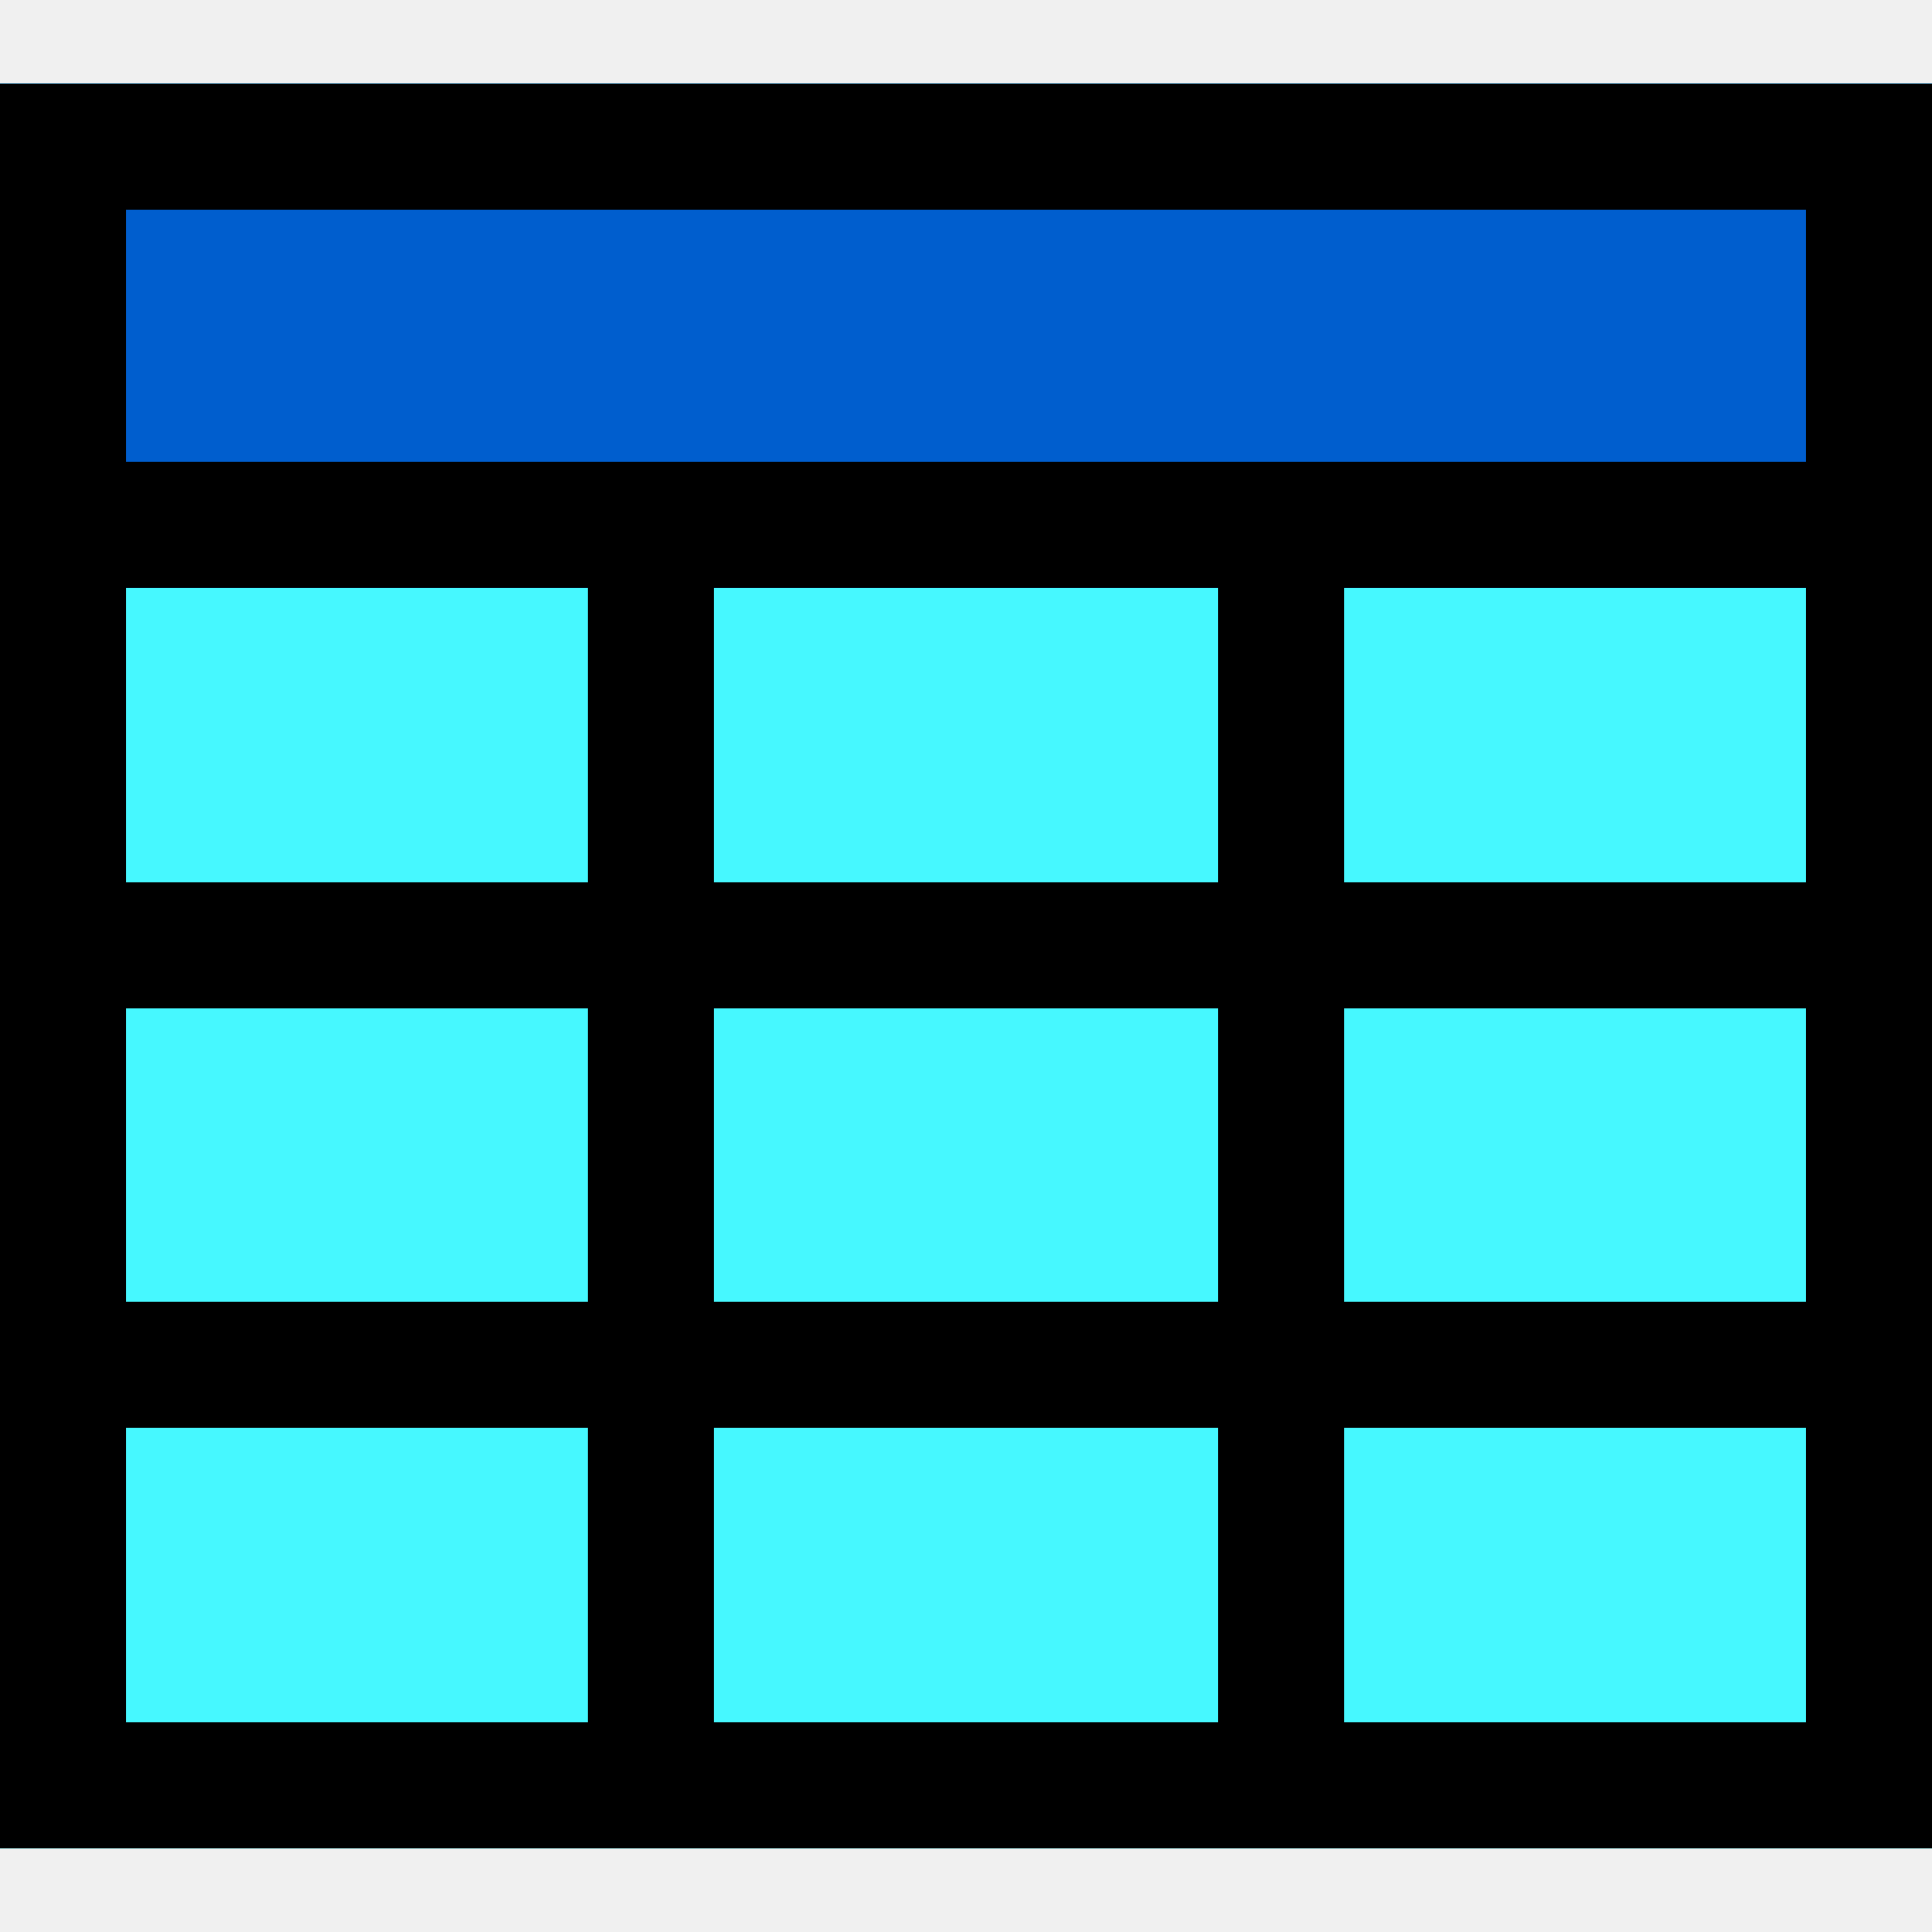
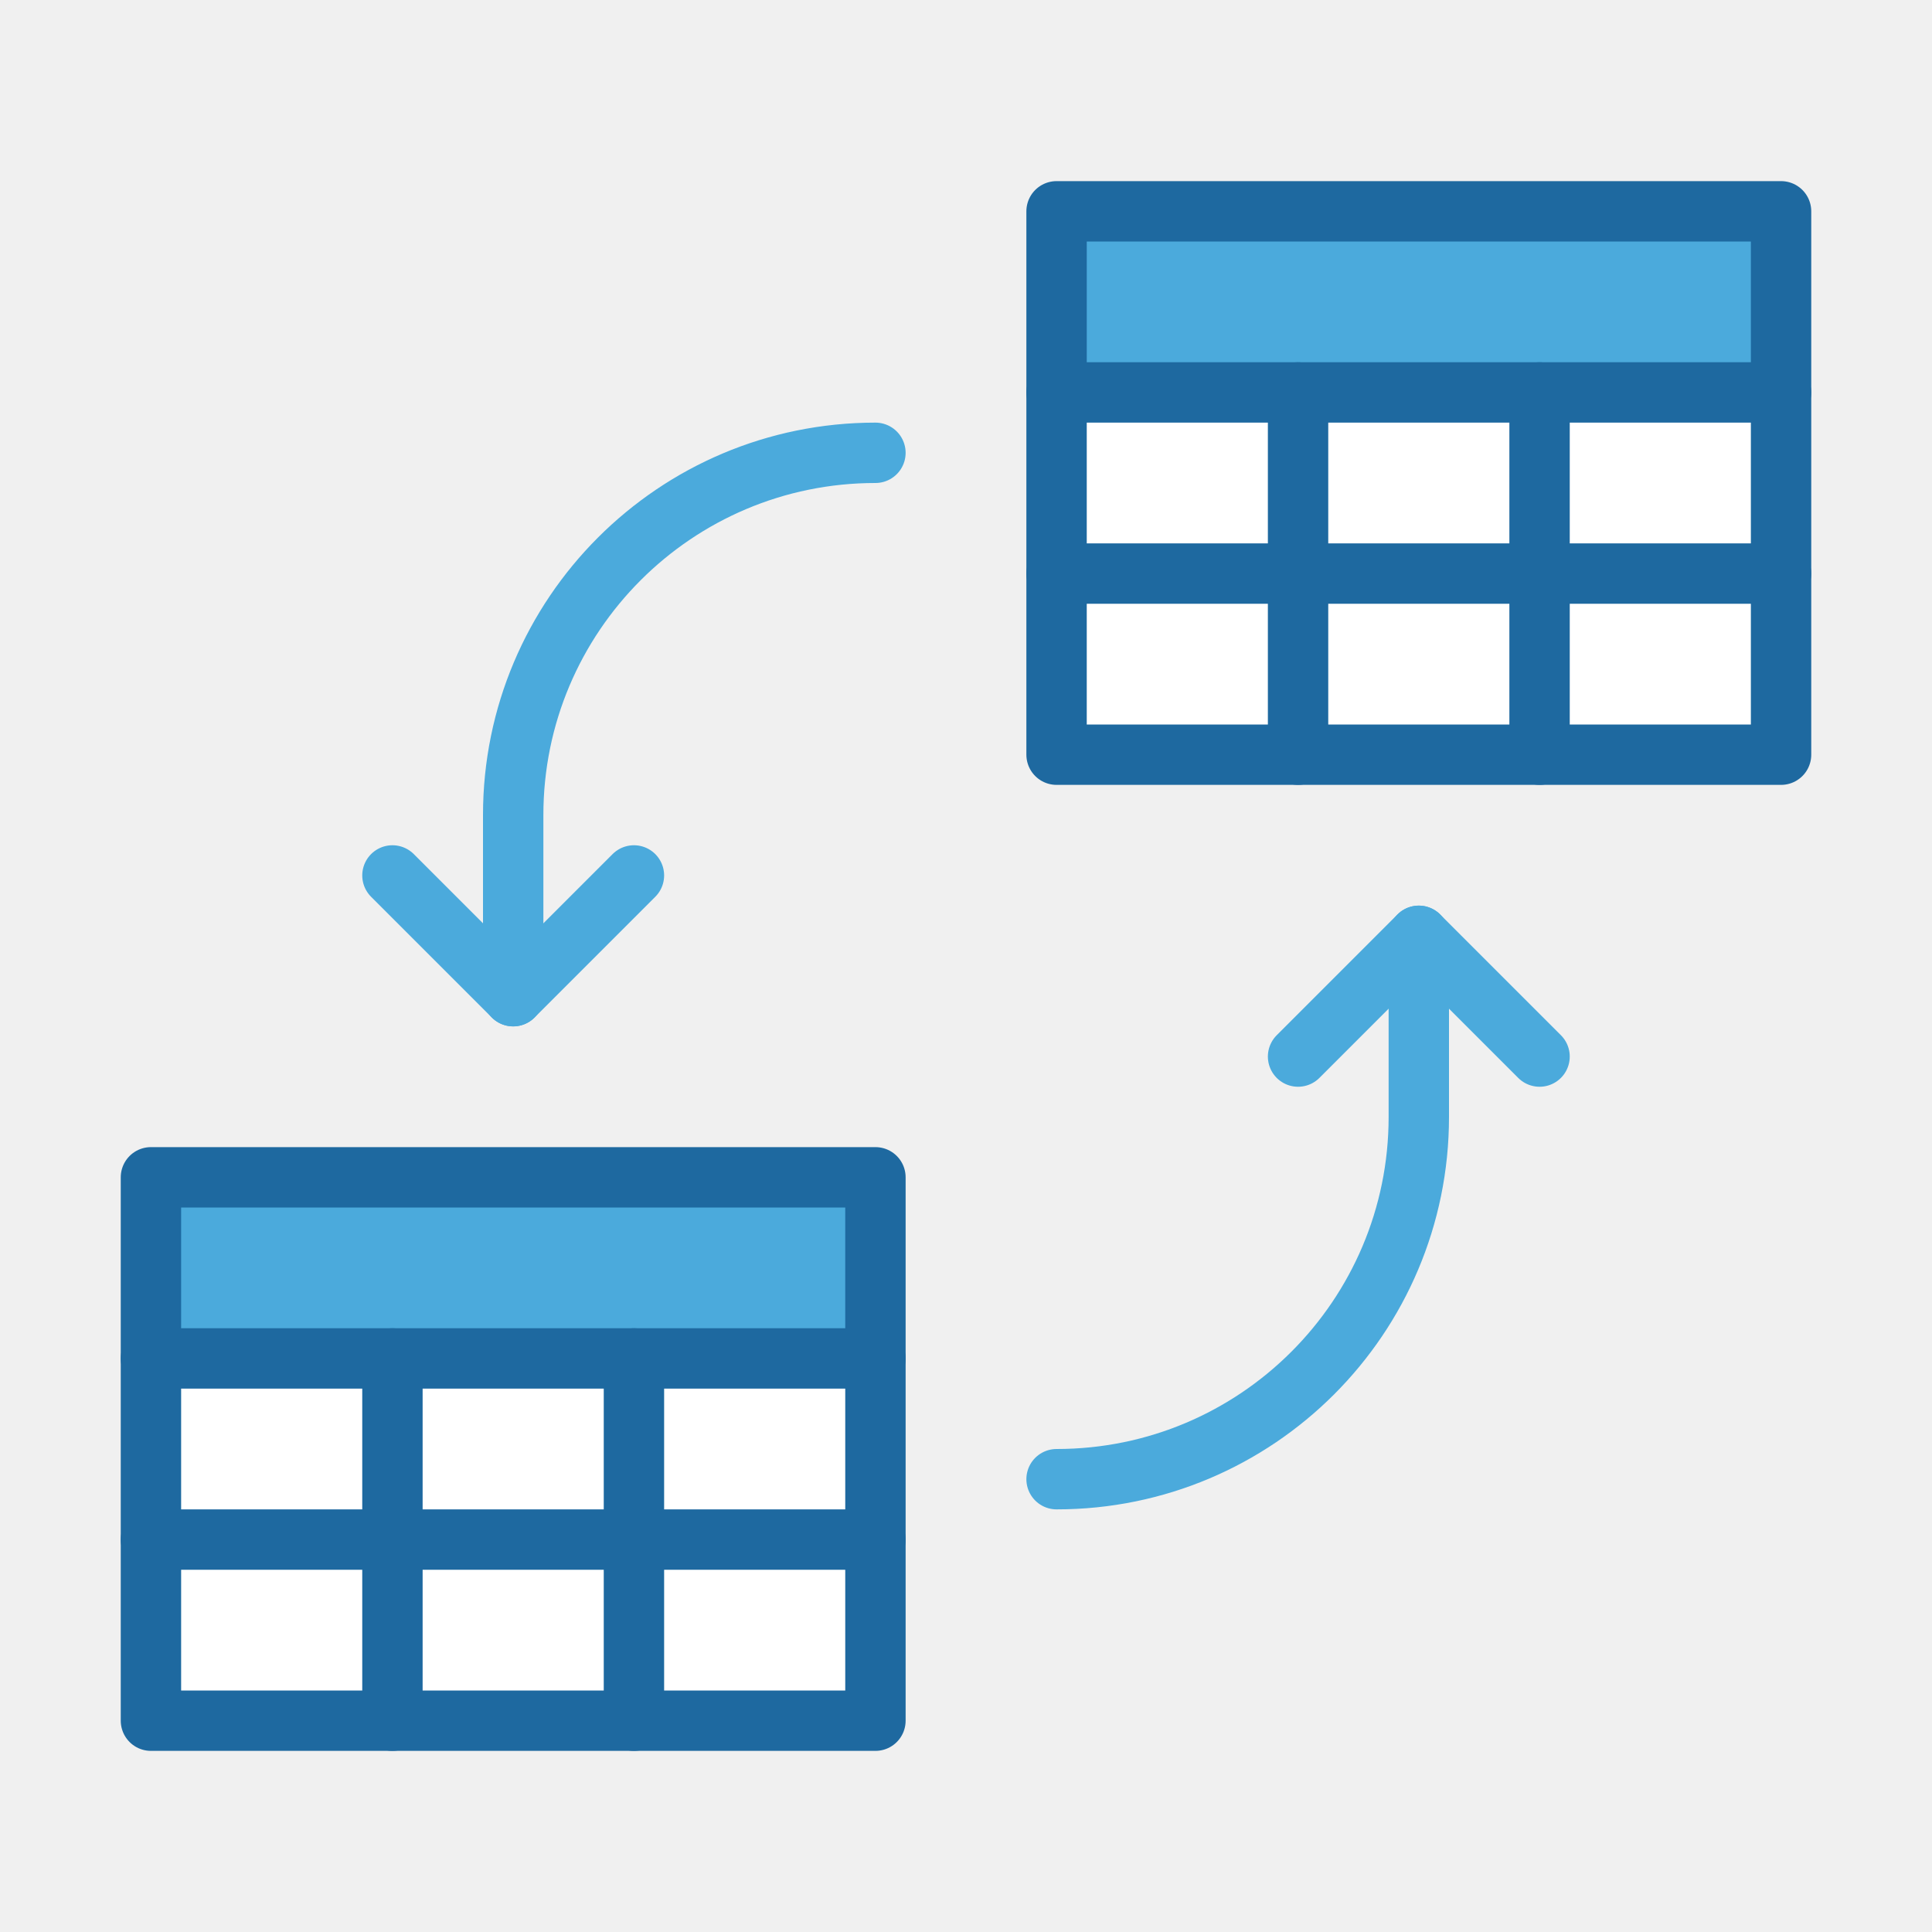
- <svg xmlns="http://www.w3.org/2000/svg" version="1.1" id="Layer_1" viewBox="0 0 512 512" xml:space="preserve">
-   <rect y="22.261" style="fill:#46F8FF;" width="512" height="467.478" />
-   <rect y="22.261" style="fill:#005ECE;" width="512" height="133.565" />
-   <path d="M0,22.261v467.478h512V22.261H0z M33.391,155.826h122.435v77.913H33.391V155.826z M189.217,233.739v-77.913h133.565v77.913  H189.217z M322.783,267.13v77.913H189.217V267.13H322.783z M33.391,267.13h122.435v77.913H33.391V267.13z M33.391,456.348v-77.913  h122.435v77.913H33.391z M189.217,456.348v-77.913h133.565v77.913H189.217z M478.609,456.348H356.174v-77.913h122.435V456.348z   M478.609,345.043H356.174V267.13h122.435V345.043z M478.609,233.739H356.174v-77.913h122.435V233.739z M478.609,122.435H33.391  V55.652h445.217V122.435z" />
+ <svg xmlns="http://www.w3.org/2000/svg" width="800px" height="800px" viewBox="0 0 64 64" version="1.1">
+   <defs>
+ 
+ </defs>
+   <g id="General" stroke="none" stroke-width="1" fill="none" fill-rule="evenodd">
+     <g id="SLICES-64px" transform="translate(-270, -400)">
+ 
+ </g>
+     <g id="ICONS" transform="translate(-265, -395)">
+       <g id="db-tables-swap" transform="translate(270, 402)">
+         <polygon id="Fill-403" fill="#4BAADC" points="0 38 24 38 24 32 0 32">
+ 
+ </polygon>
+         <polygon id="Fill-404" fill="#FFFFFF" points="0 50 8 50 8 44 0 44">
+ 
+ </polygon>
+         <polygon id="Fill-405" fill="#FFFFFF" points="8 50 16 50 16 44 8 44">
+ 
+ </polygon>
+         <polygon id="Fill-406" fill="#FFFFFF" points="16 50 24 50 24 44 16 44">
+ 
+ </polygon>
+         <polygon id="Fill-407" fill="#FFFFFF" points="0 44 8 44 8 38 0 38">
+ 
+ </polygon>
+         <polygon id="Fill-408" fill="#FFFFFF" points="8 44 16 44 16 38 8 38">
+ 
+ </polygon>
+         <polygon id="Fill-409" fill="#FFFFFF" points="16 44 24 44 24 38 16 38">
+ 
+ </polygon>
+         <polygon id="Fill-410" fill="#4BAADC" points="30 6 54 6 54 0 30 0">
+ 
+ </polygon>
+         <polygon id="Fill-411" fill="#FFFFFF" points="30 18 38 18 38 12 30 12">
+ 
+ </polygon>
+         <polygon id="Fill-412" fill="#FFFFFF" points="38 18 46 18 46 12 38 12">
+ 
+ </polygon>
+         <polygon id="Fill-413" fill="#FFFFFF" points="46 18 54 18 54 12 46 12">
+ 
+ </polygon>
+         <polygon id="Fill-414" fill="#FFFFFF" points="30 12 38 12 38 6 30 6">
+ 
+ </polygon>
+         <polygon id="Fill-415" fill="#FFFFFF" points="38 12 46 12 46 6 38 6">
+ 
+ </polygon>
+         <polygon id="Fill-416" fill="#FFFFFF" points="46 12 54 12 54 6 46 6">
+ 
+ </polygon>
+         <path d="M24,8 C17.373,8 12,13.373 12,20 L12,26" id="Stroke-417" stroke="#4BAADC" stroke-width="2" stroke-linecap="round" stroke-linejoin="round">
+ 
+ </path>
+         <path d="M30,42 C36.627,42 42,36.627 42,30 L42,24" id="Stroke-418" stroke="#4BAADC" stroke-width="2" stroke-linecap="round" stroke-linejoin="round">
+ 
+ </path>
+         <polyline id="Stroke-419" stroke="#4BAADC" stroke-width="2" stroke-linecap="round" stroke-linejoin="round" points="38 28 42 24 46 28">
+ 
+ </polyline>
+         <polyline id="Stroke-420" stroke="#4BAADC" stroke-width="2" stroke-linecap="round" stroke-linejoin="round" points="8 22 12 26 16 22">
+ 
+ </polyline>
+         <polygon id="Stroke-421" stroke="#1E69A0" stroke-width="2" stroke-linecap="round" stroke-linejoin="round" points="30 18 54 18 54 0 30 0">
+ 
+ </polygon>
+         <path d="M30,6 L54,6" id="Stroke-422" stroke="#1E69A0" stroke-width="2" stroke-linecap="round" stroke-linejoin="round">
+ 
+ </path>
+         <path d="M30,12 L54,12" id="Stroke-423" stroke="#1E69A0" stroke-width="2" stroke-linecap="round" stroke-linejoin="round">
+ 
+ </path>
+         <path d="M38,6 L38,18" id="Stroke-424" stroke="#1E69A0" stroke-width="2" stroke-linecap="round" stroke-linejoin="round">
+ 
+ </path>
+         <path d="M46,6 L46,18" id="Stroke-425" stroke="#1E69A0" stroke-width="2" stroke-linecap="round" stroke-linejoin="round">
+ 
+ </path>
+         <polygon id="Stroke-426" stroke="#1E69A0" stroke-width="2" stroke-linecap="round" stroke-linejoin="round" points="0 50 24 50 24 32 0 32">
+ 
+ </polygon>
+         <path d="M0,38 L24,38" id="Stroke-427" stroke="#1E69A0" stroke-width="2" stroke-linecap="round" stroke-linejoin="round">
+ 
+ </path>
+         <path d="M0,44 L24,44" id="Stroke-428" stroke="#1E69A0" stroke-width="2" stroke-linecap="round" stroke-linejoin="round">
+ 
+ </path>
+         <path d="M8,38 L8,50" id="Stroke-429" stroke="#1E69A0" stroke-width="2" stroke-linecap="round" stroke-linejoin="round">
+ 
+ </path>
+         <path d="M16,38 L16,50" id="Stroke-430" stroke="#1E69A0" stroke-width="2" stroke-linecap="round" stroke-linejoin="round">
+ 
+ </path>
+       </g>
+     </g>
+   </g>
</svg>
